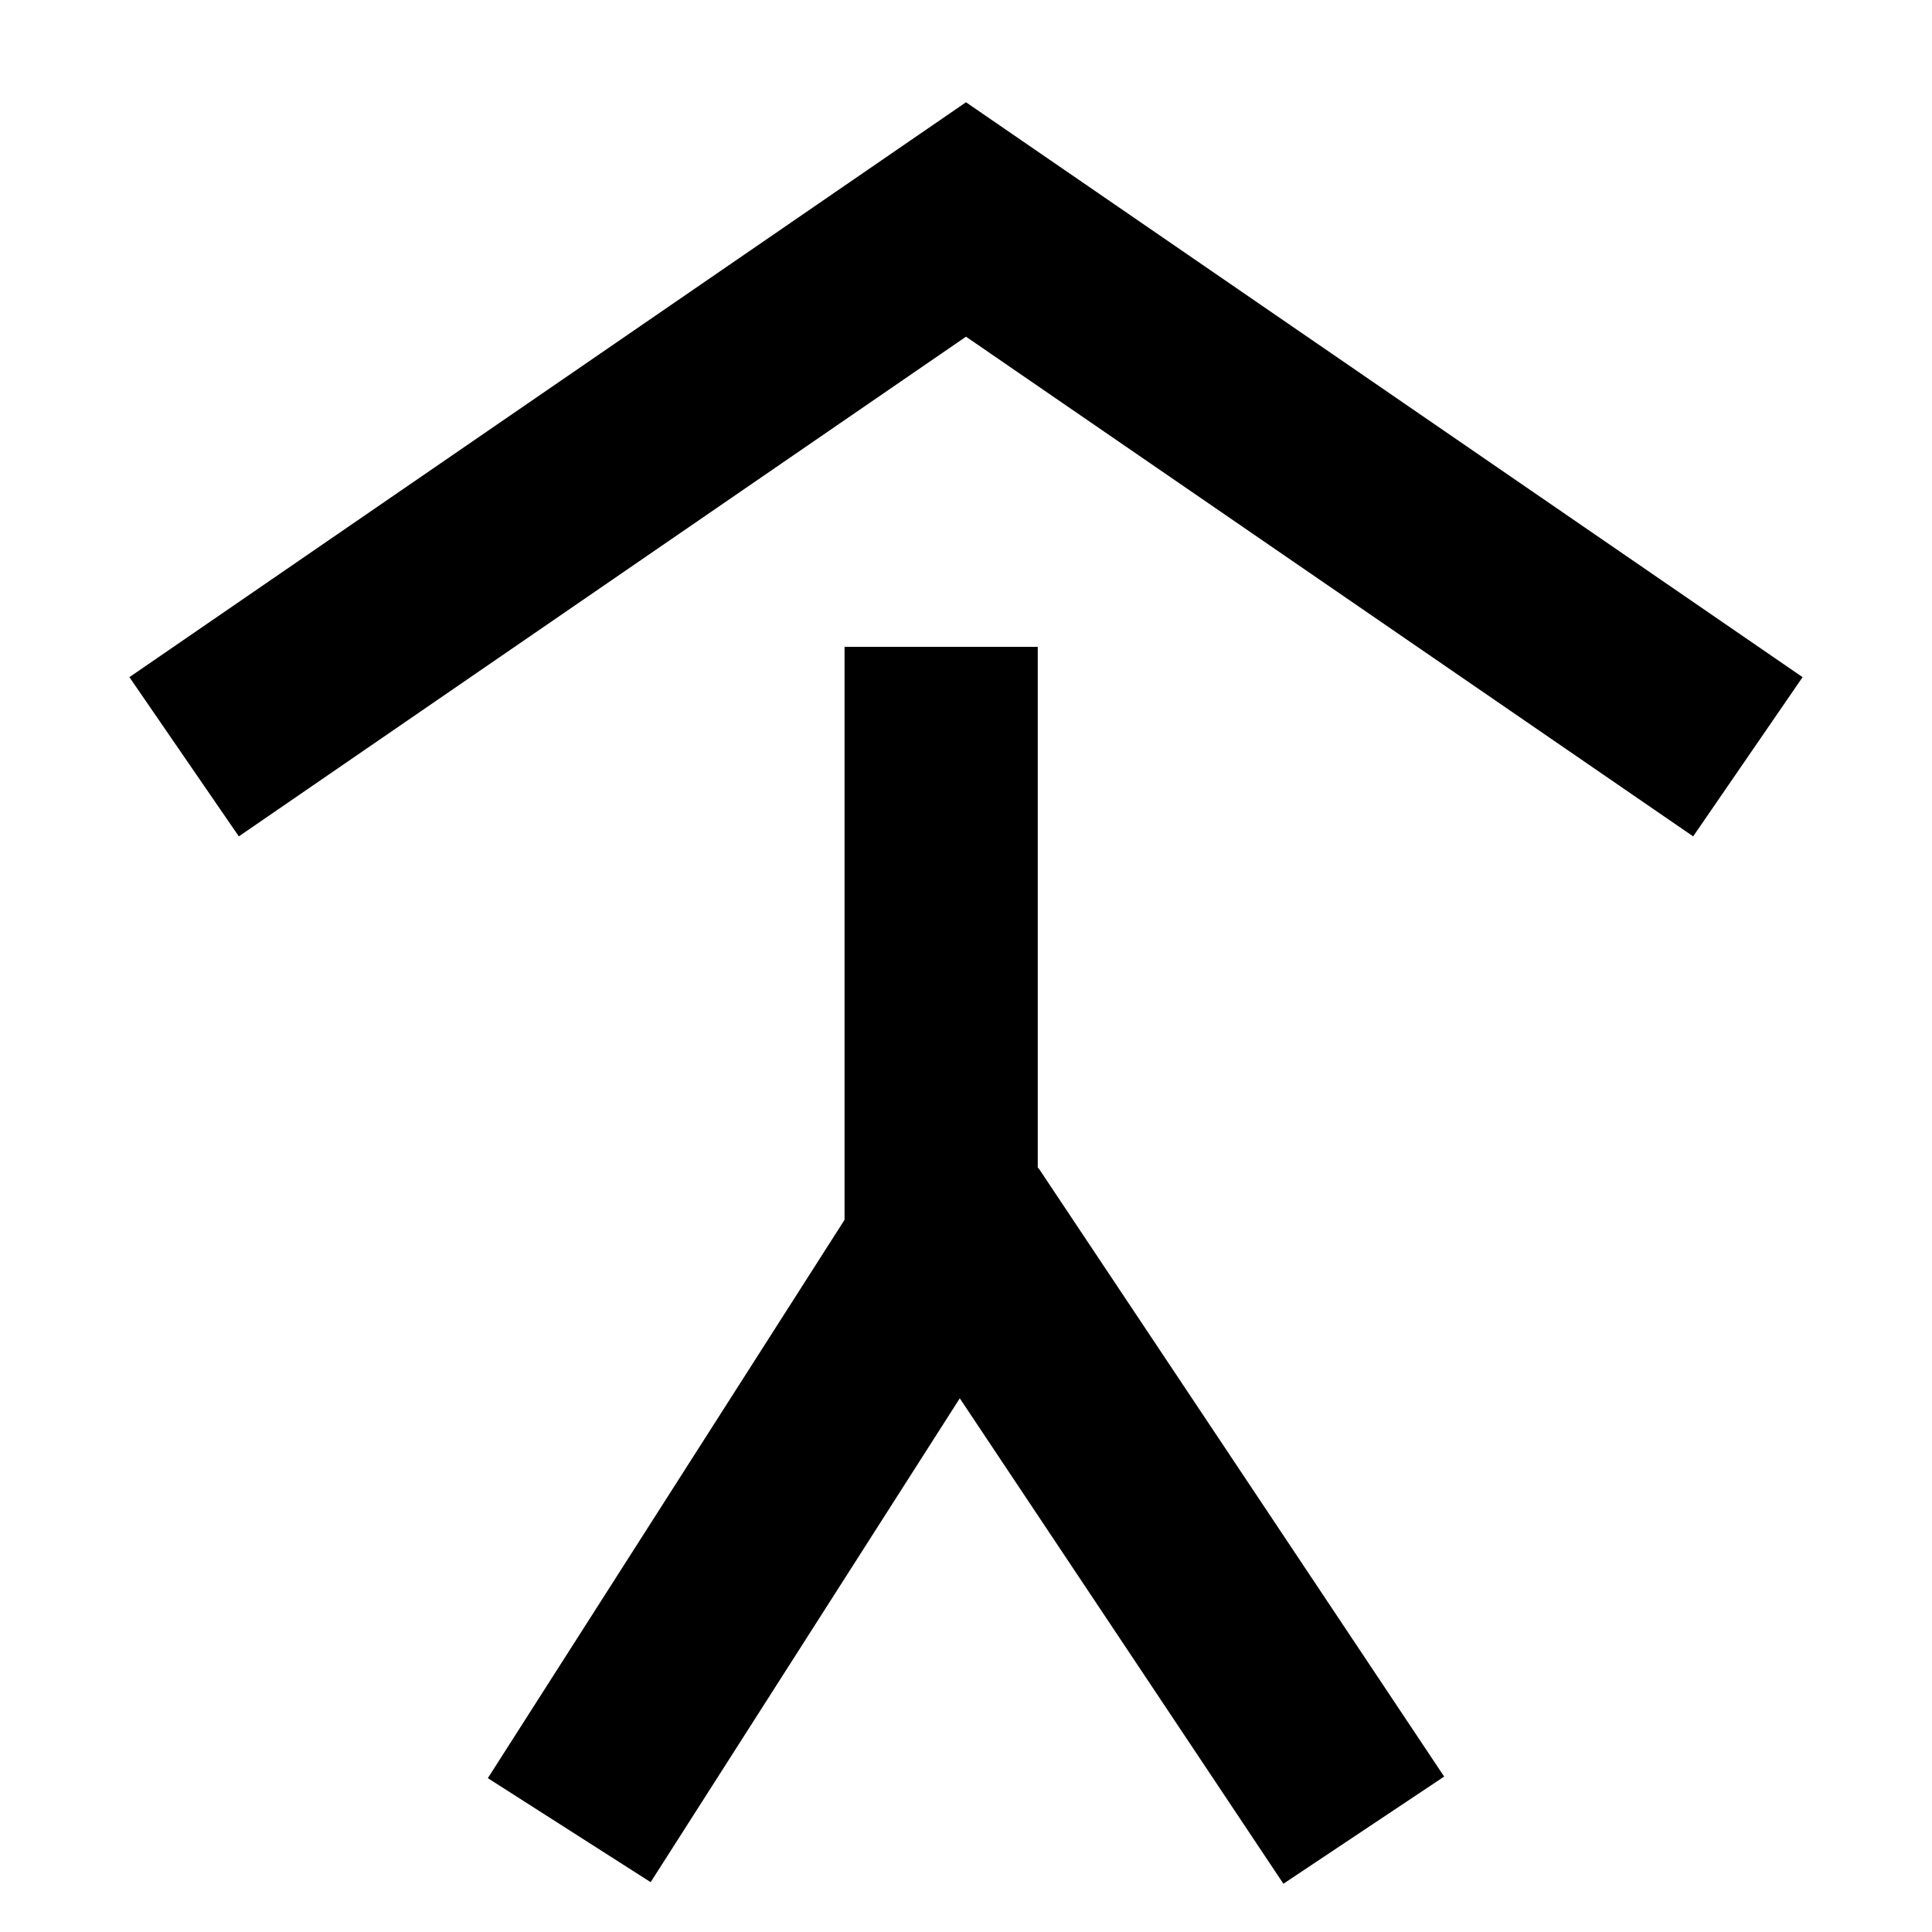
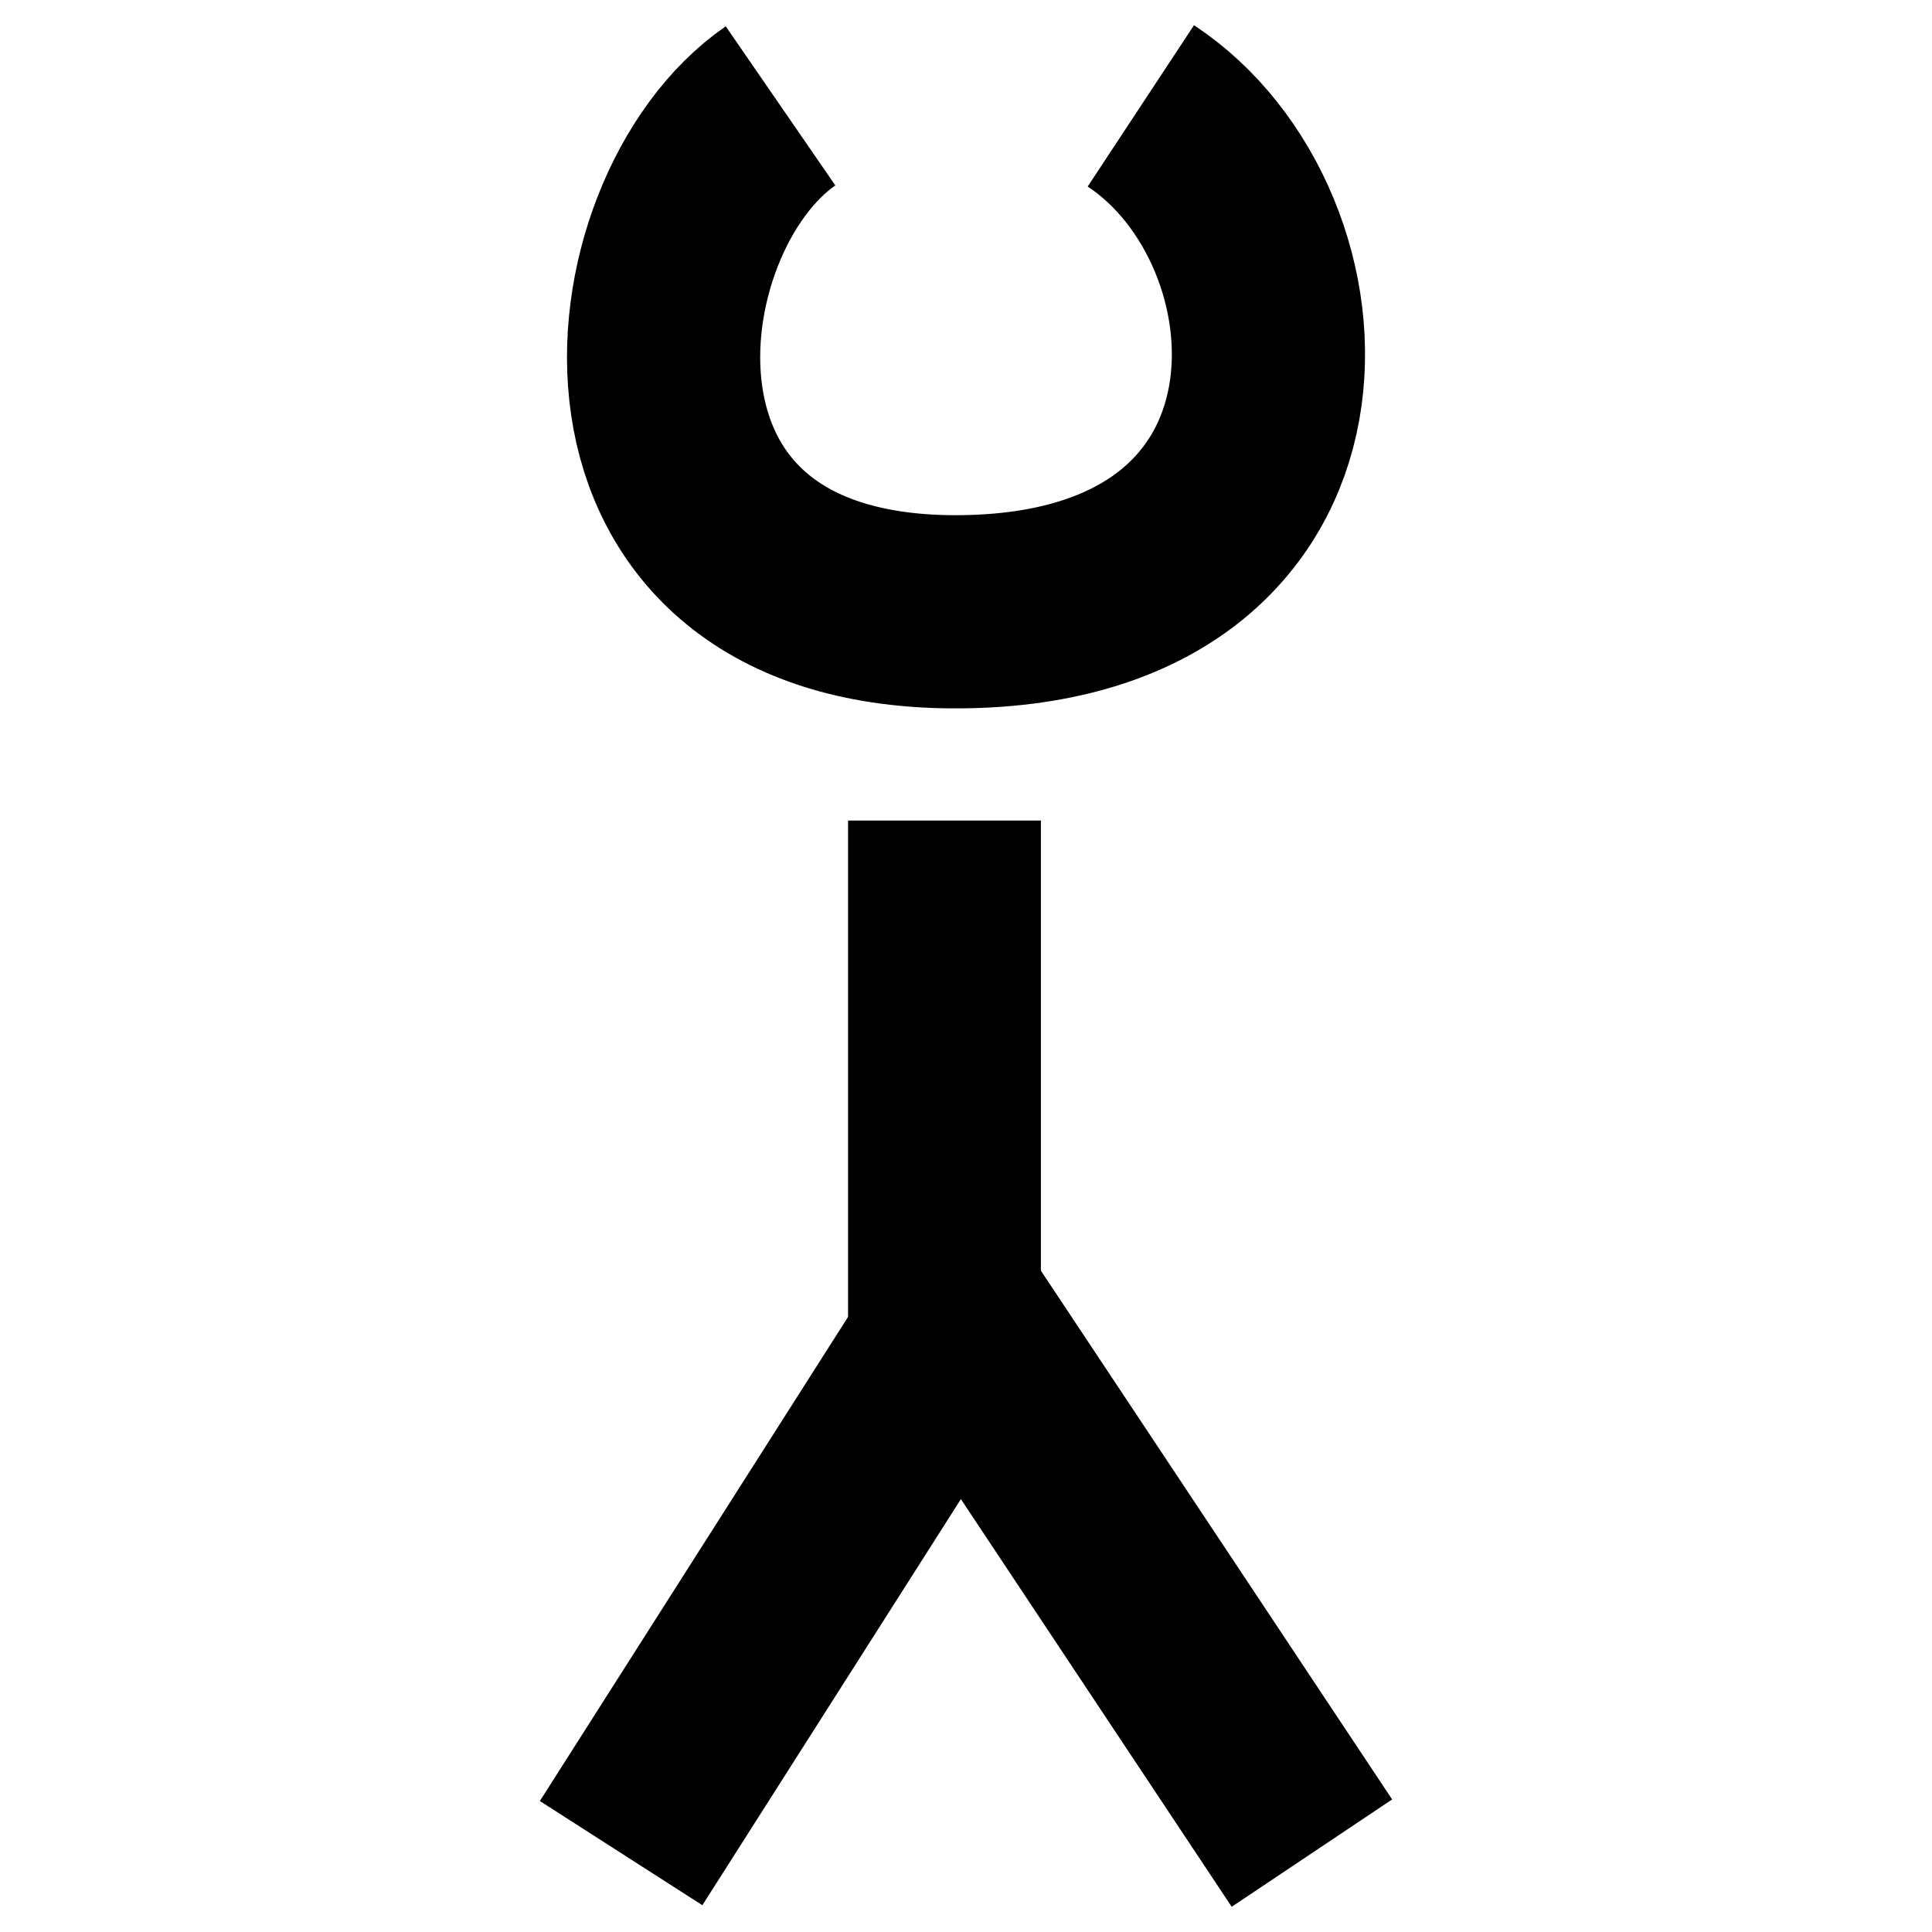
<svg xmlns="http://www.w3.org/2000/svg" width="20mm" height="20mm" viewBox="0 0 20 20" version="1.1" id="svg1">
  <defs id="defs1" />
  <g id="layer1">
-     <g id="g45" transform="translate(-0.7571765,-97.60424)">
-       <path style="fill:none;stroke:#000000;stroke-width:2;stroke-linejoin:bevel;paint-order:stroke fill markers" d="m 6.65,116.55 4.025,-6.3 4.2,6.3" id="path44" />
-       <path style="fill:none;stroke:#000000;stroke-width:2;stroke-linejoin:bevel;paint-order:stroke fill markers" d="m 10.5,104.3 v 6.475" id="path45" />
+     <path style="fill:none;stroke:#000000;stroke-width:2;paint-order:stroke fill markers" d="M 8.08,1.096 C 6.441,2.225 5.956,6.37 9.945,6.333 13.934,6.296 13.713,2.35 11.81,1.096" id="path27" />
+     <g id="g45" transform="matrix(0.869434,0,0,0.8725526,0.6480309,-82.51264)" style="stroke-width:1.148">
+       <path style="fill:none;stroke:#000000;stroke-width:2.296;stroke-linejoin:bevel;paint-order:stroke fill markers" d="m 6.65,116.55 4.025,-6.3 4.2,6.3" id="path44" />
+       <path style="fill:none;stroke:#000000;stroke-width:2.296;stroke-linejoin:bevel;paint-order:stroke fill markers" d="m 10.5,104.3 v 6.475" id="path45" />
    </g>
-     <path style="fill:none;stroke:#000000;stroke-width:2;paint-order:stroke fill markers" d="M 1.906,7.834 10,2.272 18.094,7.834" id="path32" />
  </g>
</svg>
